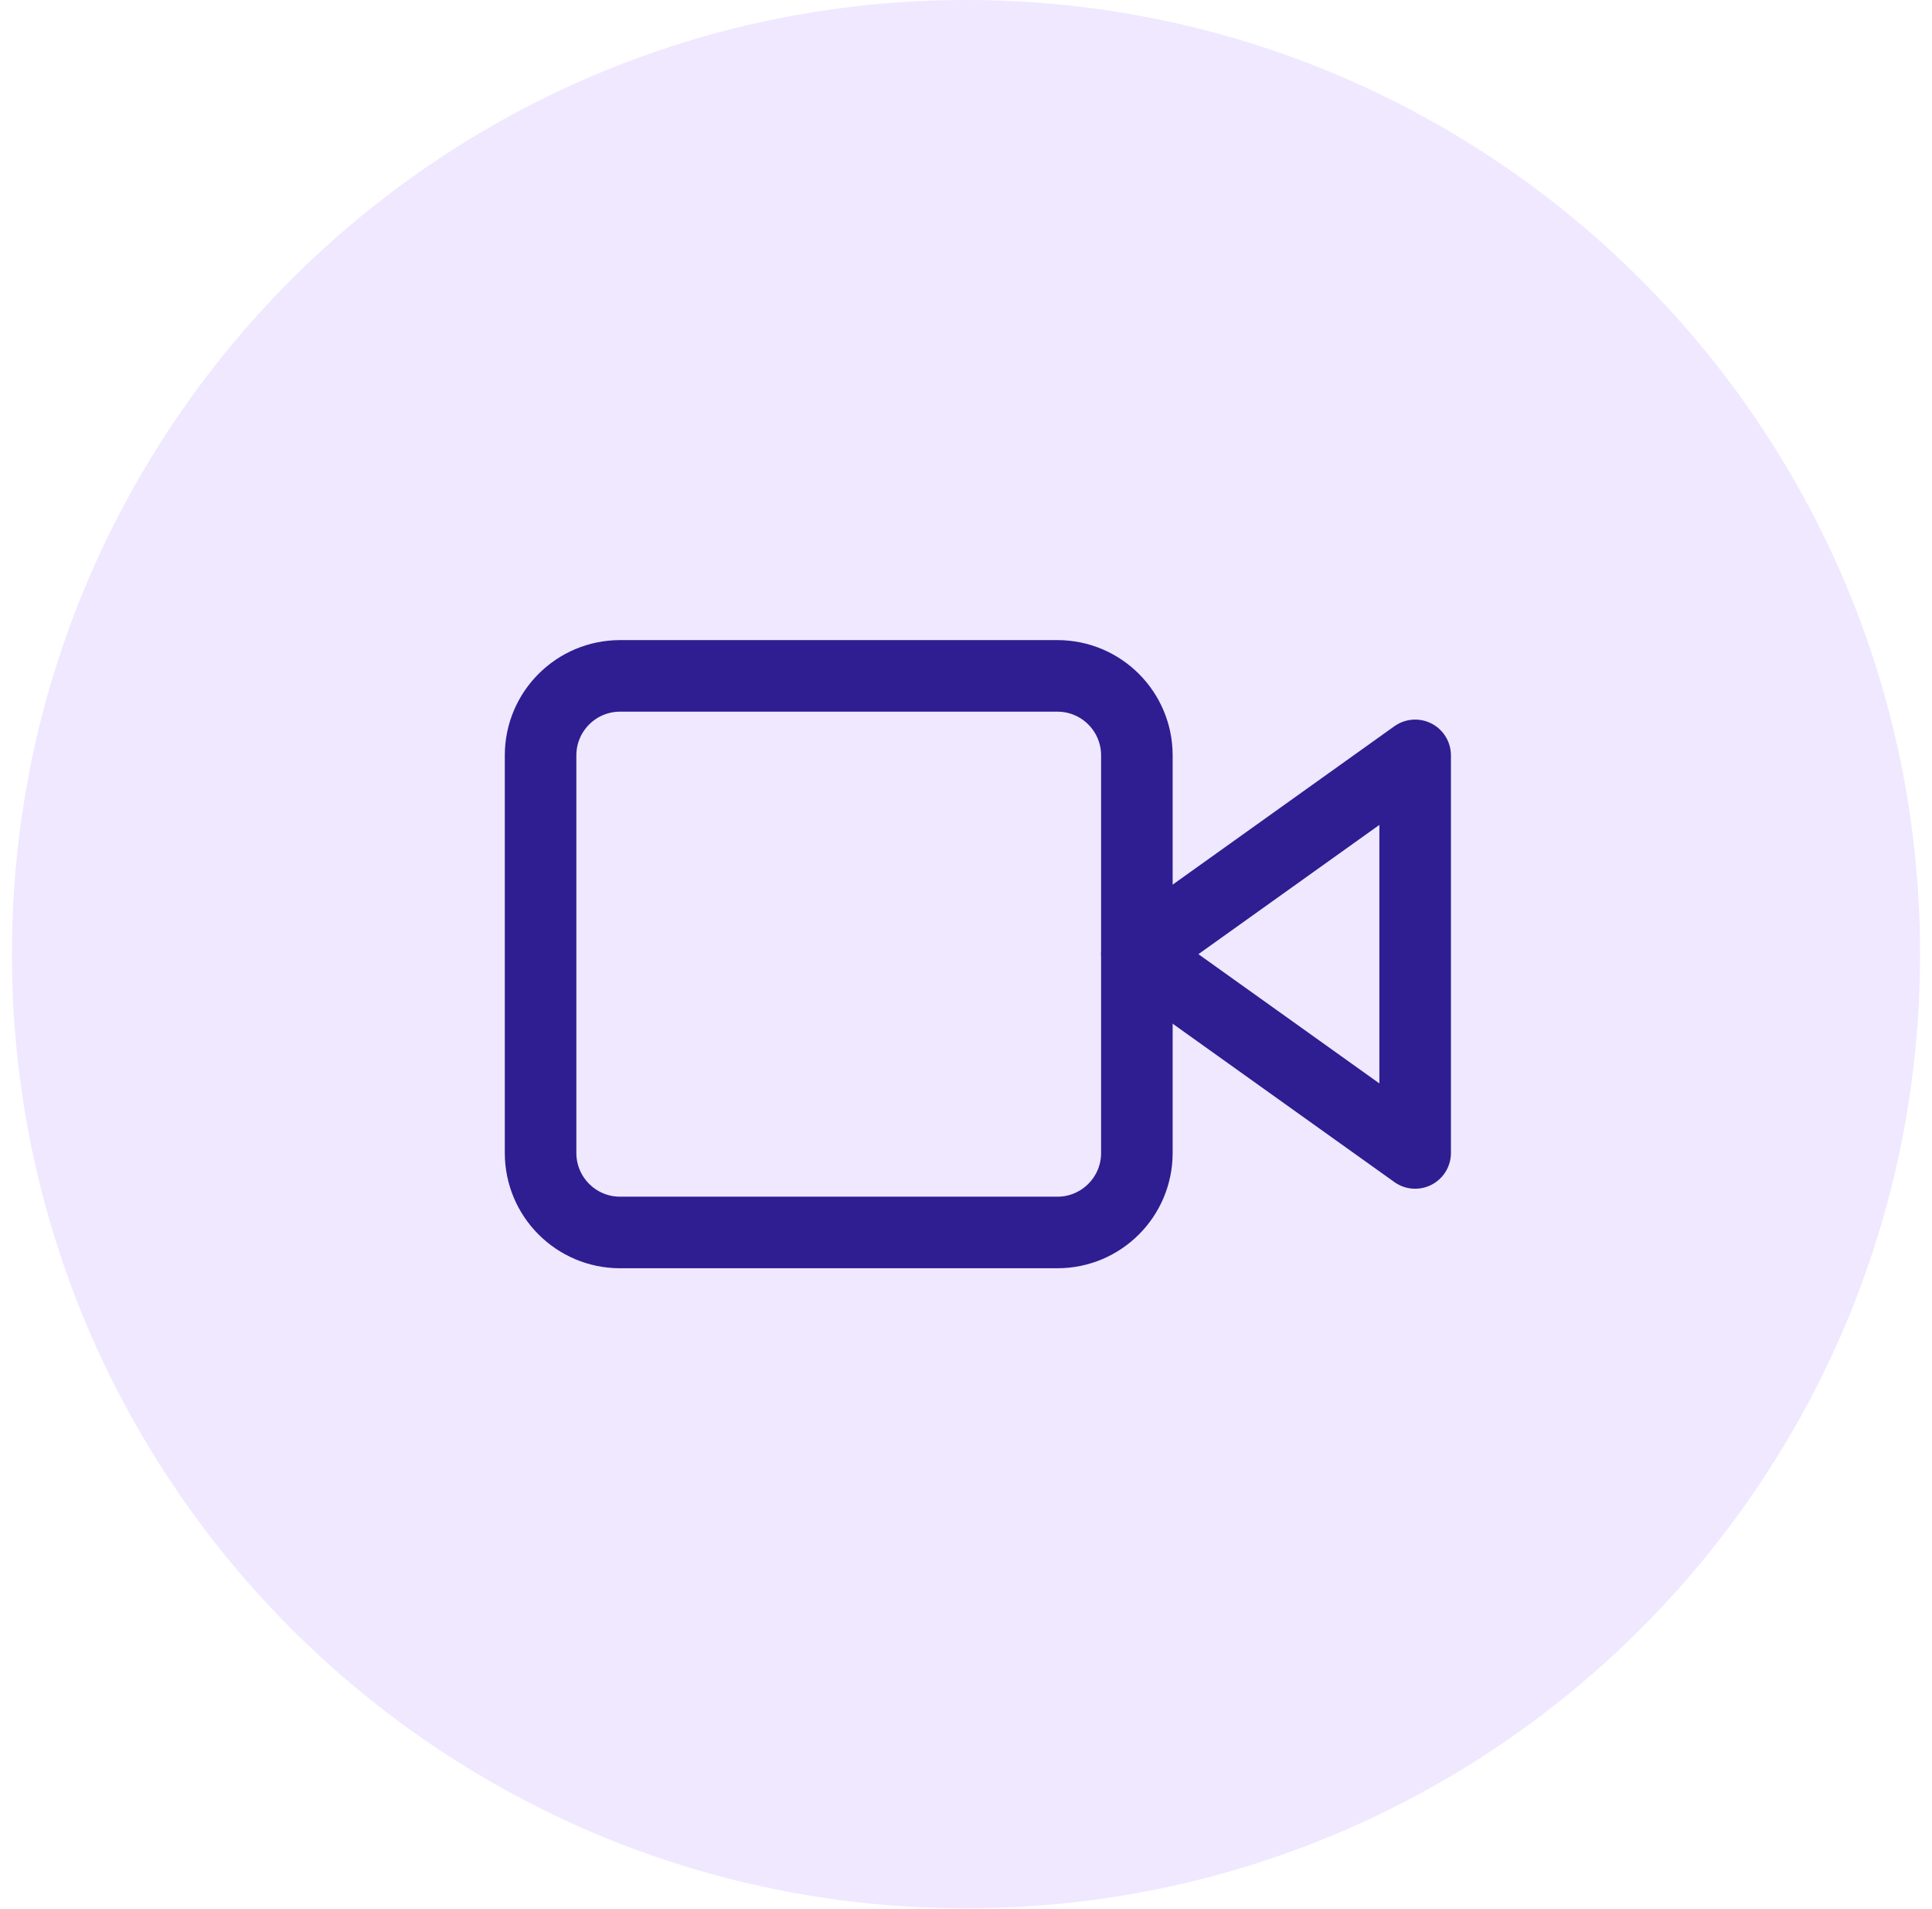
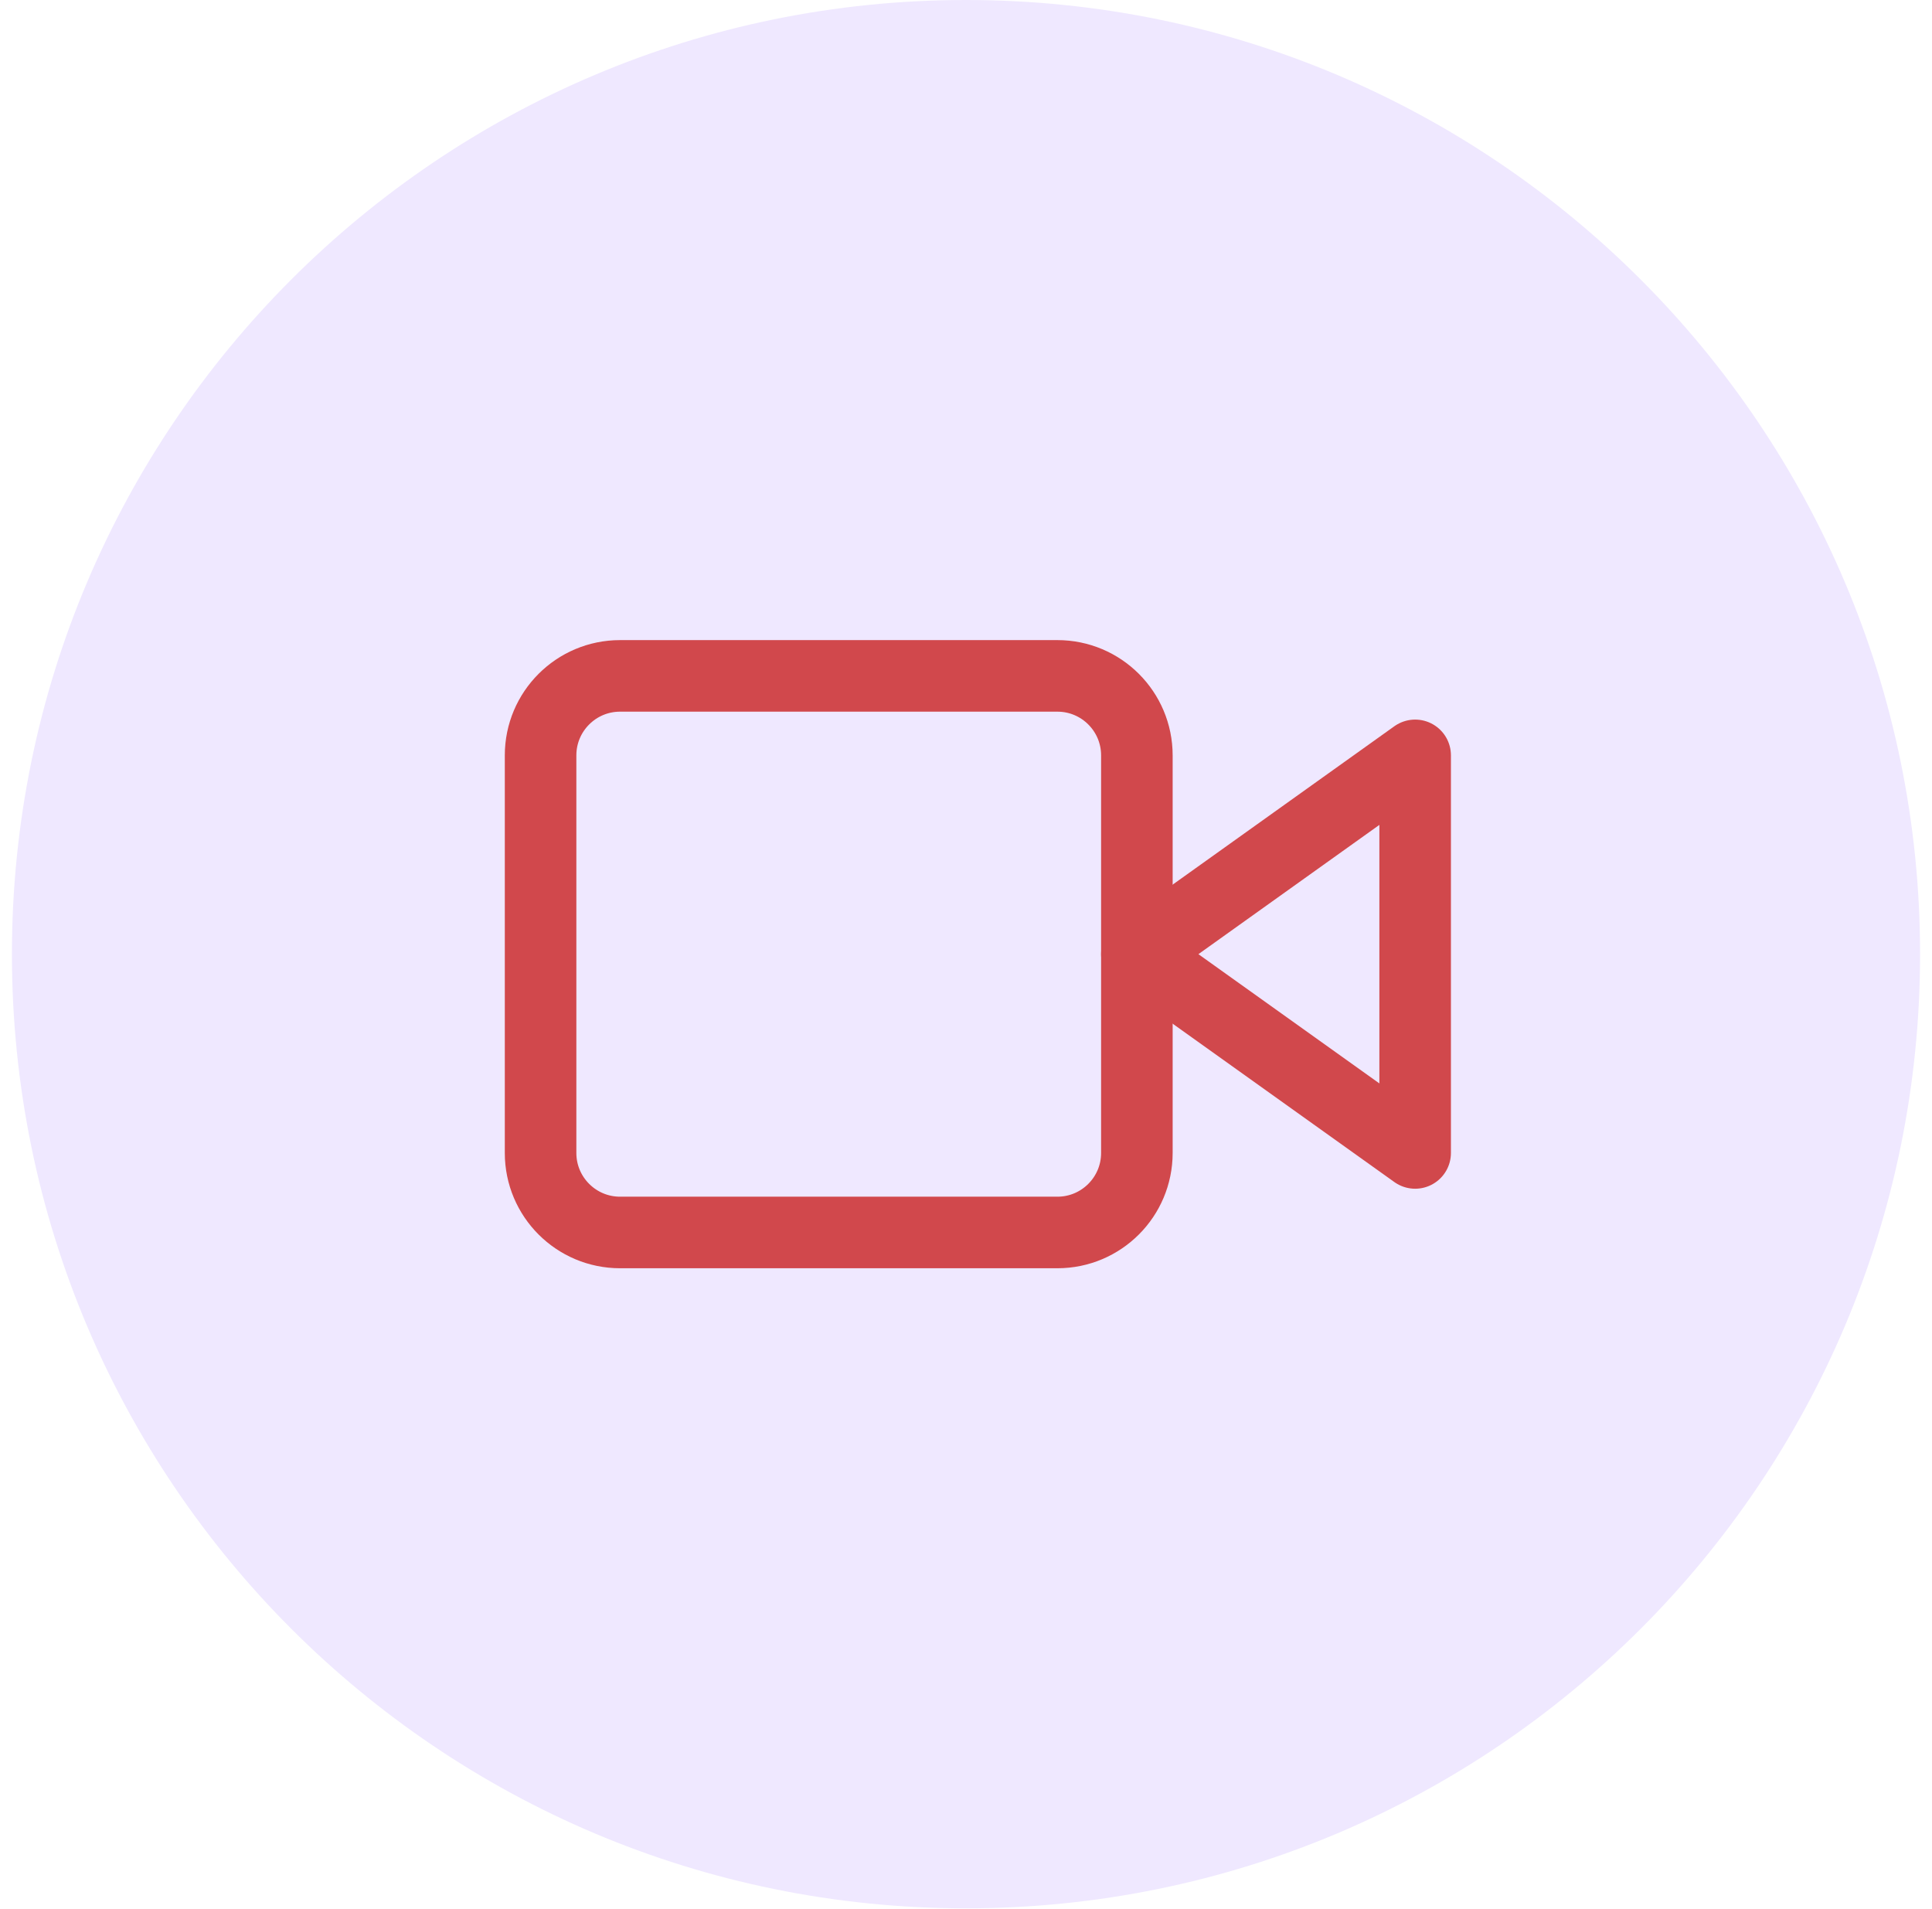
<svg xmlns="http://www.w3.org/2000/svg" width="81" height="80" viewBox="0 0 81 80" fill="none">
  <circle cx="40.5" cy="40" r="40" fill="#EFE8FF" />
-   <path d="M59.331 31.666L47.664 40L59.331 48.333V31.666Z" stroke="#2E1E91" stroke-width="3" stroke-linecap="round" stroke-linejoin="round" />
-   <path d="M44.331 28.334H25.997C24.156 28.334 22.664 29.826 22.664 31.667V48.334C22.664 50.174 24.156 51.667 25.997 51.667H44.331C46.172 51.667 47.664 50.174 47.664 48.334V31.667C47.664 29.826 46.172 28.334 44.331 28.334Z" stroke="#2E1E91" stroke-width="3" stroke-linecap="round" stroke-linejoin="round" />
+   <path d="M59.331 31.666L47.664 40L59.331 48.333V31.666Z" stroke="#d1484c" stroke-width="3" stroke-linecap="round" stroke-linejoin="round" />
+   <path d="M44.331 28.334H25.997C24.156 28.334 22.664 29.826 22.664 31.667V48.334C22.664 50.174 24.156 51.667 25.997 51.667H44.331C46.172 51.667 47.664 50.174 47.664 48.334V31.667C47.664 29.826 46.172 28.334 44.331 28.334Z" stroke="#d1484c" stroke-width="3" stroke-linecap="round" stroke-linejoin="round" />
</svg>
